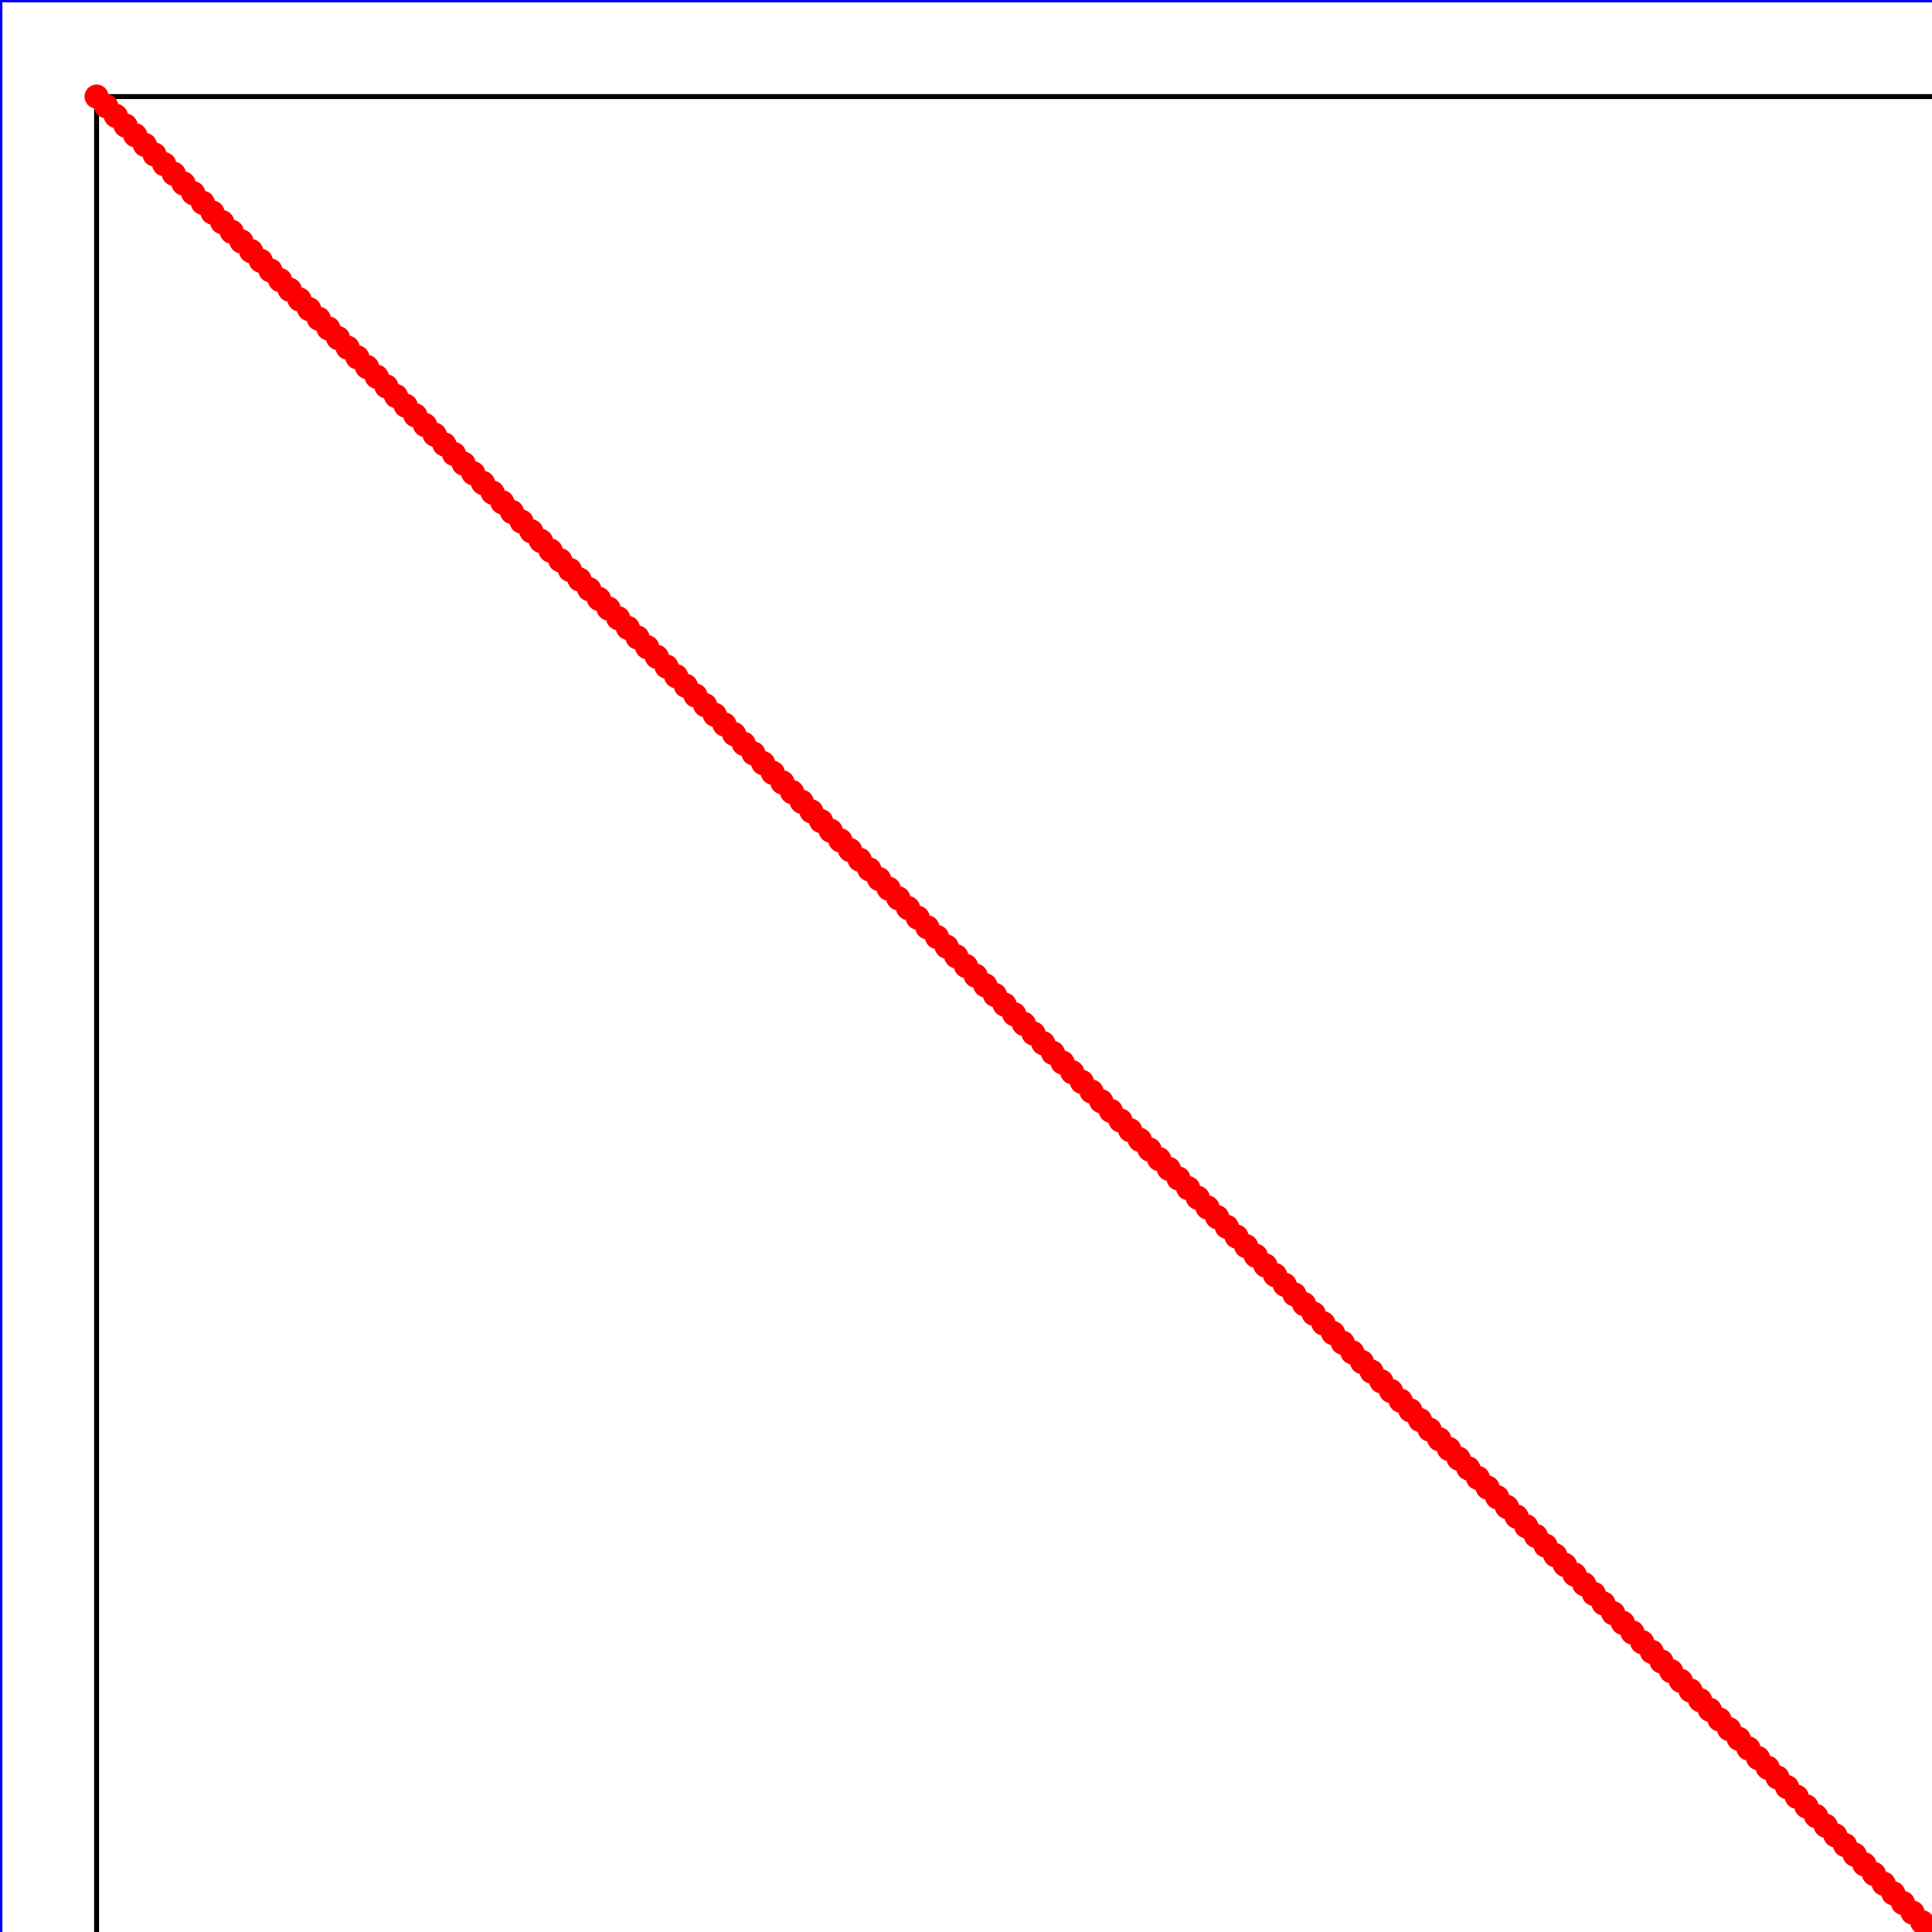
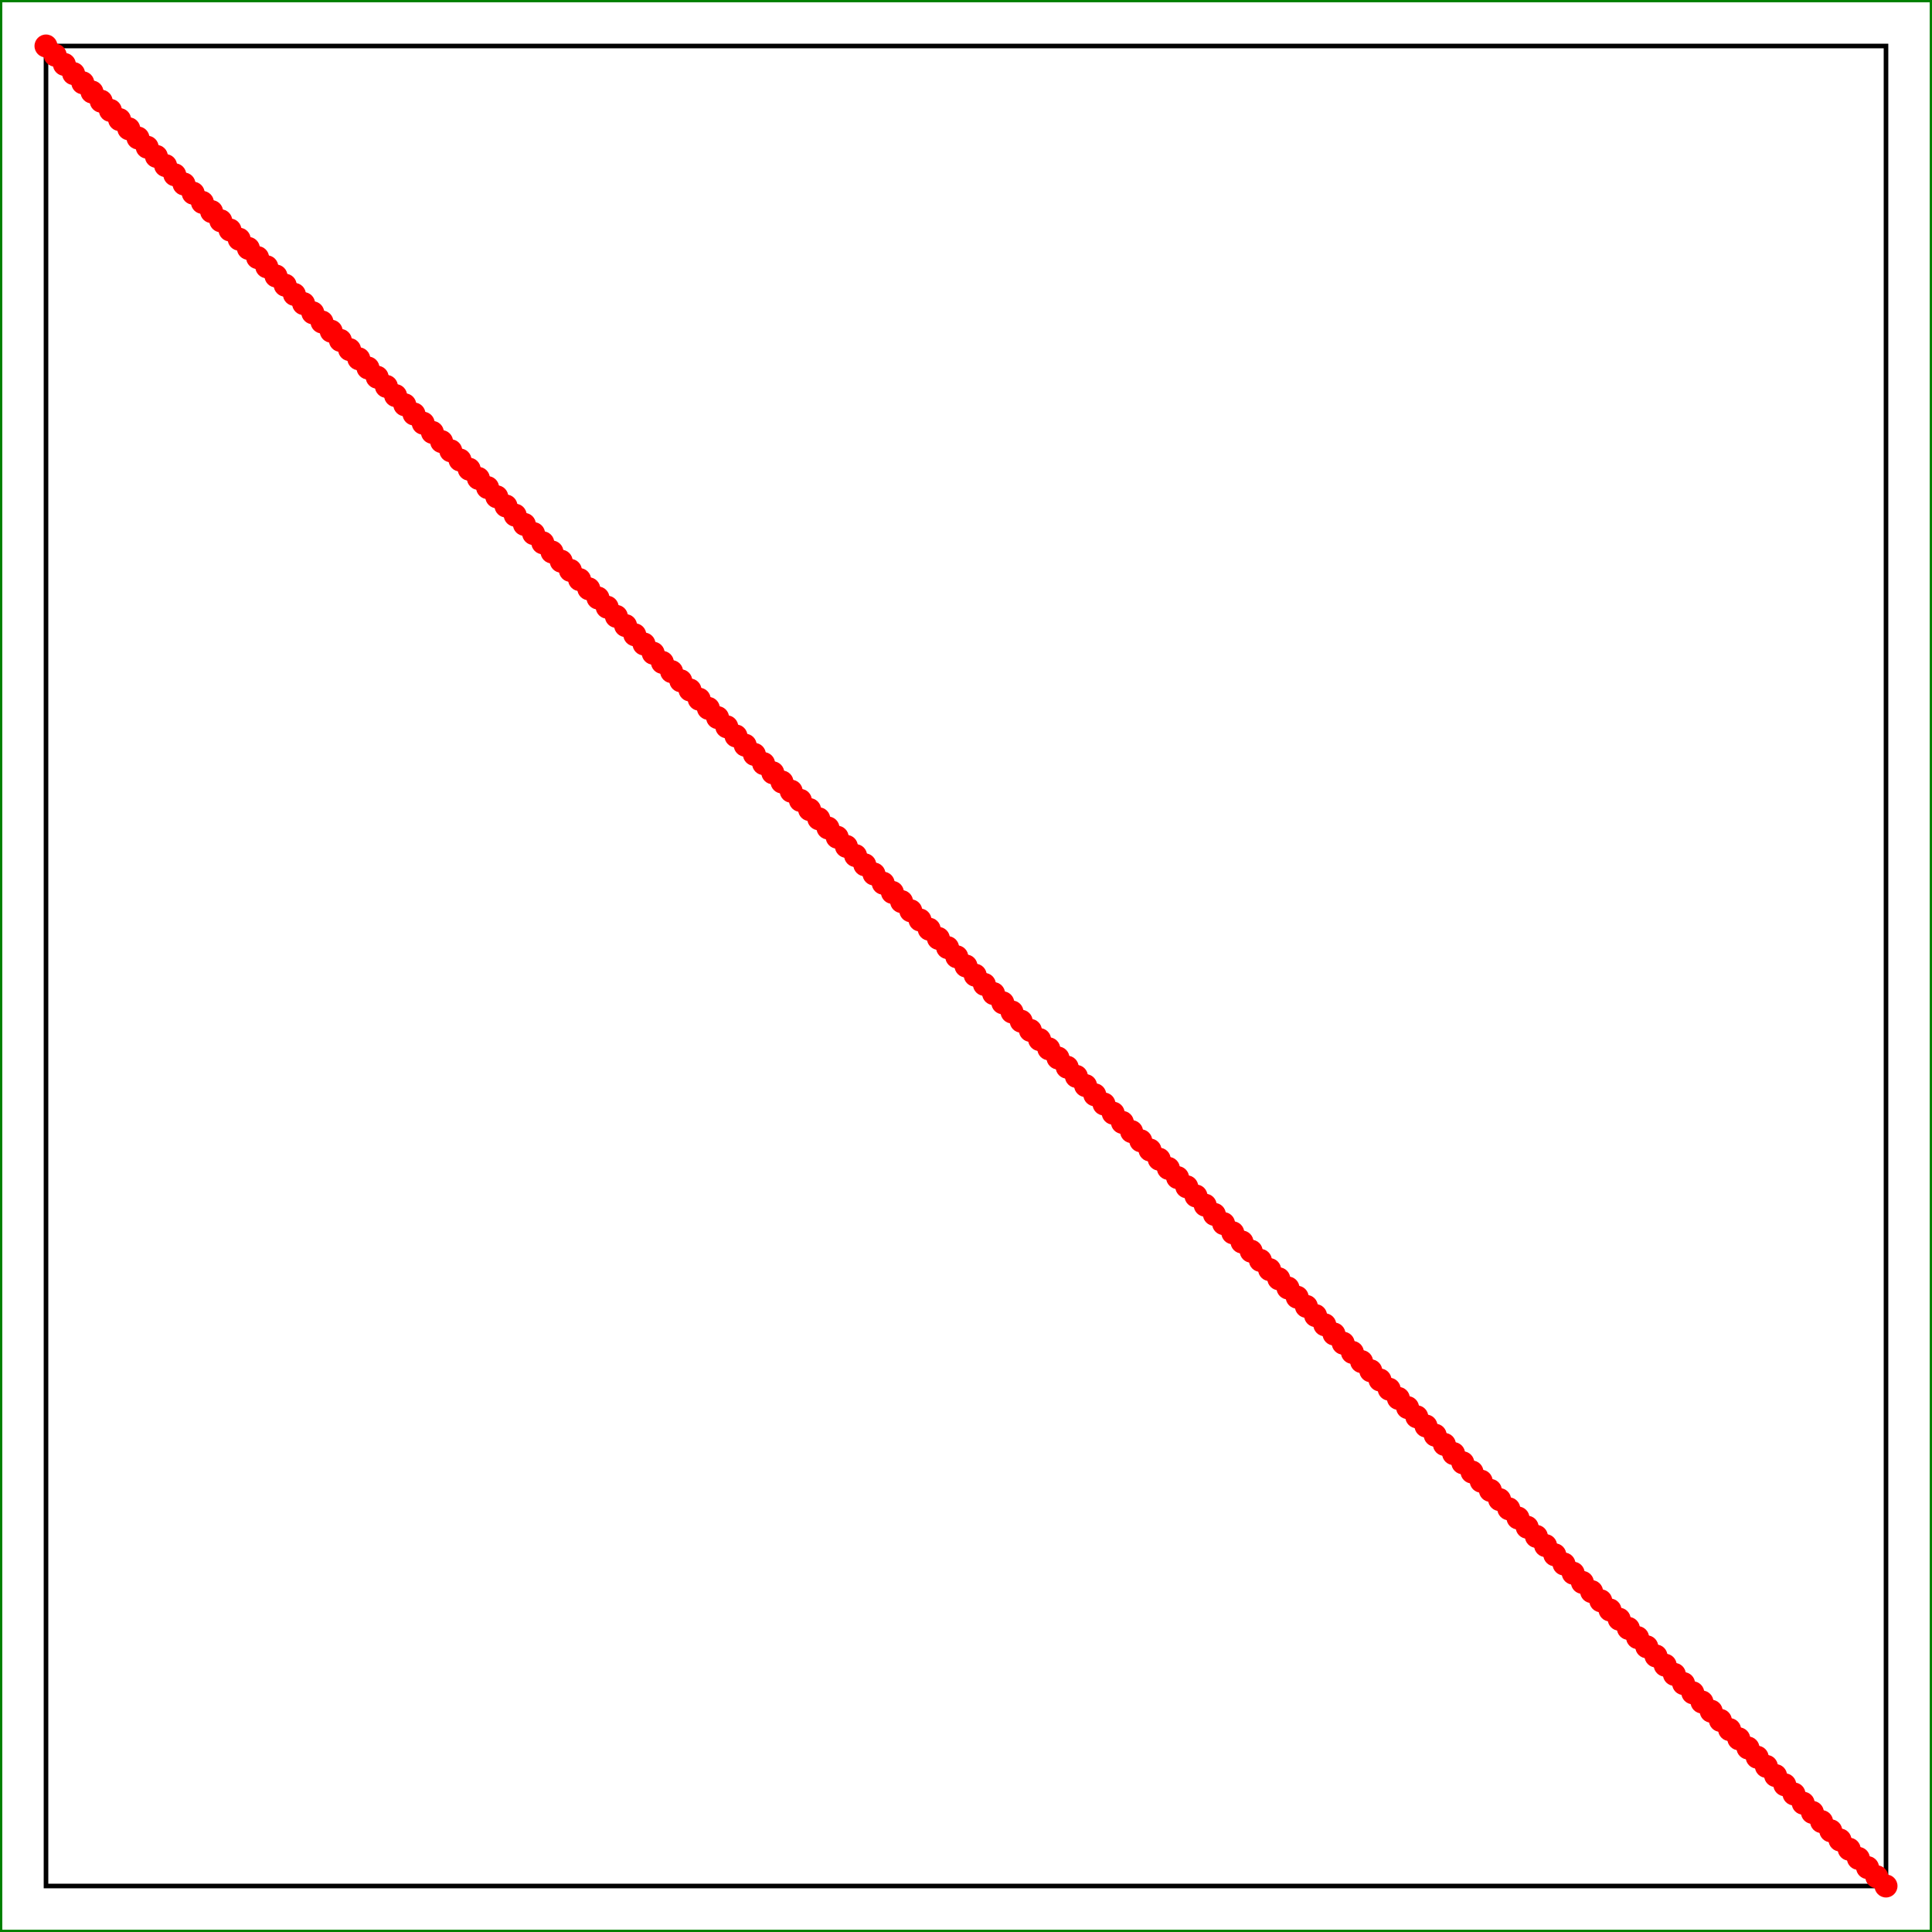
- <svg xmlns="http://www.w3.org/2000/svg" height="400" width="400" style="background-color: white; border: 10px solid black">
+ <svg xmlns="http://www.w3.org/2000/svg" height="420" width="420" style="background-color: white; border: 2px solid blue">
  <defs>
    <marker id="dot" viewBox="0 0 10 10" refX="5" refY="5" markerWidth="5" markerHeight="5">
      <circle cx="5" cy="5" r="5" fill="red" />
    </marker>
  </defs>
-   <rect x="0" y="0" width="420" height="420" fill="none" stroke="blue" stroke-width="1" />
-   <rect x="20" y="20" width="400" height="400" fill="none" stroke="black" stroke-width="1" />
-   <polyline points="20.0,20.0 22,22 24,24.0 26,26.0 28,28 30.0,30.0 32,32.0 34,34 36,36.0 38,38.0 40.0,40.0 42,42.0 44,44.0 46,46.0 48,48.0 50.0,50.0 52.0,52.0 54,54.0 56,56 58,58.0 60.0,60.0 62,62 64.0,64.0 66.0,66.0 68.0,68 70.0,70.0 72.0,72 74.0,74.0 76.0,76.0 78.0,78 80.0,80.0 82,82.0 84.0,84 86,86.0 88.0,88.0 90.0,90.0 92.0,92.0 94.0,94.0 96.0,96.0 98.0,98.0 100.0,100.0 102.0,102.0 104,104.0 106.0,106 108,108.0 110.0,110.0 112.0,112.0 114.0,114.0 116.0,116.0 118,118.0 120.0,120.0 122.0,122.0 124.0,124.0 126.0,126.0 128.0,128.0 130.0,130.0 132.0,132.0 134.0,134 136.0,136.0 138.0,138.0 140.0,140.0 142.0,142.0 144.0,144.0 146.0,146.0 148.0,148.0 150.0,150.0 152,152.0 154.0,154.0 156.0,156 158.0,158.0 160.0,160.0 162.0,162.0 164.0,164.0 166.0,166.0 168.0,168.0 170.0,170.0 172.0,172.0 174.0,174.0 176.0,176.0 178.0,178.0 180.0,180.0 182.0,182.0 184.0,184 186.0,186.0 188,188 190.0,190 192.0,192 194,194 196,196 198.0,198 200.0,200 202,202 204.0,204.0 206.0,206 208.0,208.0 210.0,210.0 212.0,212.0 214.0,214.0 216,216.0 218.0,218.0 220.0,220.0 222.0,222.0 224.0,224 226.0,226.0 228.0,228.0 230.0,230.0 232.0,232.0 234,234.0 236.0,236.0 238,238 240,240.0 242,242.0 244,244 246,246 248,248.0 250,250.0 252,252 254.0,254.0 256.0,256.0 258.0,258.0 260.0,260.0 262.0,262.0 264.0,264.0 266.0,266.0 268.0,268.0 270.0,270.0 272.0,272.0 274.0,274.0 276.0,276.0 278.0,278.0 280.0,280.0 282.0,282.0 284,284.0 286.0,286.0 288.0,288.0 290.0,290.0 292.0,292.0 294.0,294.0 296.0,296.0 298.0,298.0 300.0,300.0 302.0,302.0 304.0,304.0 306,306.0 308.0,308.0 310.0,310.0 312.0,312.0 314.0,314.0 316.0,316.0 318.0,318.0 320.0,320.0 322.0,322.0 324.0,324.0 326.0,326.0 328.0,328.0 330.0,330.0 332.0,332.0 334,334.0 336.0,336.0 338.0,338.0 340.0,340.0 342.0,342.0 344.0,344.0 346.0,346.0 348.0,348.0 350.0,350.0 352.0,352.0 354.0,354.0 356,356.0 358.0,358.0 360.0,360.0 362,362.0 364.0,364.0 366.0,366.0 368,368.0 370.0,370.0 372,372.0 374.0,374.0 376.0,376.0 378,378.0 380.0,380.0 382.0,382.0 384,384.0 386.0,386.0 388.0,388.0 390.0,390.0 392.0,392.0 394.0,394.0 396.0,396.0 398.0,398.0 400.0,400.0 402.0,402.0 404.0,404.0 406,406.0 408.0,408.0 410.0,410.0 412,412.0 414.0,414.0 416.0,416.0 418,418.0 420.0,420.0" fill="none" stroke="none" marker-start="url(#dot)" marker-mid="url(#dot)" marker-end="url(#dot)" />
+   <rect x="0" y="0" width="420" height="420" fill="none" stroke="green" stroke-width="1" />
+   <rect x="10" y="10" width="400" height="400" fill="none" stroke="black" stroke-width="1" />
+   <polyline points="10.0,10.0 12,12 14,14.0 16,16.0 18,18 20.0,20.0 22,22.0 24,24 26,26.0 28,28.0 30.0,30.0 32,32.0 34,34.0 36,36.0 38,38.0 40.0,40.0 42.0,42.0 44,44.0 46,46 48,48.0 50.0,50.0 52,52 54,54.0 56.0,56.0 58,58 60.0,60.0 62,62 64.0,64.0 66.0,66.0 68.0,68 70.0,70.0 72,72.0 74.0,74 76,76.0 78.0,78.0 80.0,80.0 82.0,82.0 84.0,84.0 86.0,86.0 88.0,88.0 90.0,90.0 92.0,92.0 94,94.0 96.0,96 98,98.0 100.0,100.0 102.0,102.0 104.0,104.0 106.0,106.0 108,108.0 110.0,110.0 112.0,112.0 114.0,114.0 116.0,116.0 118.0,118.0 120,120.0 122,122.0 124,124 126,126.0 128.0,128.0 130.0,130.0 132.0,132.0 134.0,134.0 136.0,136.0 138.0,138.0 140.0,140.0 142,142.0 144.0,144.0 146.0,146 148.0,148.0 150.0,150.0 152.0,152.0 154.0,154.0 156.0,156.0 158.0,158.0 160.0,160.0 162.0,162.0 164.0,164.0 166.0,166.0 168.0,168.0 170.0,170.0 172.0,172.0 174.0,174 176.0,176.0 178,178 180.0,180 182.0,182 184,184 186,186 188.0,188 190.0,190 192,192 194.0,194.0 196.0,196 198.0,198.0 200.0,200.0 202.0,202.0 204.0,204.0 206,206.0 208.0,208.0 210.0,210.0 212.0,212.0 214.0,214 216.0,216.0 218.0,218.0 220.0,220.0 222.0,222.0 224,224.0 226.0,226.0 228,228 230,230.0 232,232.0 234,234 236,236 238,238.0 240,240.0 242,242 244.0,244.0 246,246.0 248.0,248.0 250.0,250.0 252.0,252.0 254.0,254.0 256.0,256.0 258.0,258.0 260.0,260.0 262.0,262.0 264.0,264.0 266.0,266.0 268.0,268.0 270.0,270.0 272.0,272.0 274,274.0 276.0,276.0 278.0,278.0 280.0,280.0 282.0,282.0 284.0,284.0 286.0,286.0 288.0,288.0 290.0,290.0 292.0,292.0 294.0,294.0 296,296.0 298.0,298.0 300.0,300.0 302.0,302.0 304.0,304.0 306.0,306.0 308.0,308.0 310.0,310.0 312.0,312.0 314.0,314.0 316.0,316.0 318.0,318.0 320.0,320.0 322.0,322.0 324,324.0 326.0,326.0 328.0,328.0 330.0,330.0 332.0,332.0 334.0,334.0 336.0,336.0 338.0,338.0 340.0,340.0 342.0,342.0 344.0,344.0 346,346.0 348.0,348.0 350.0,350.0 352,352.0 354.0,354.0 356.0,356.0 358,358.0 360.0,360.0 362,362.0 364.0,364.0 366.0,366.0 368,368.0 370.0,370.0 372.0,372.0 374,374.0 376.0,376.0 378.0,378.0 380.0,380.0 382.0,382.0 384.0,384.0 386.0,386.0 388.0,388.0 390.0,390.0 392.0,392.0 394.0,394.0 396,396.0 398.0,398.0 400.0,400.0 402,402.0 404.0,404.0 406.0,406.0 408,408.0 410.0,410.0" fill="none" stroke="none" marker-start="url(#dot)" marker-mid="url(#dot)" marker-end="url(#dot)" />
</svg>
